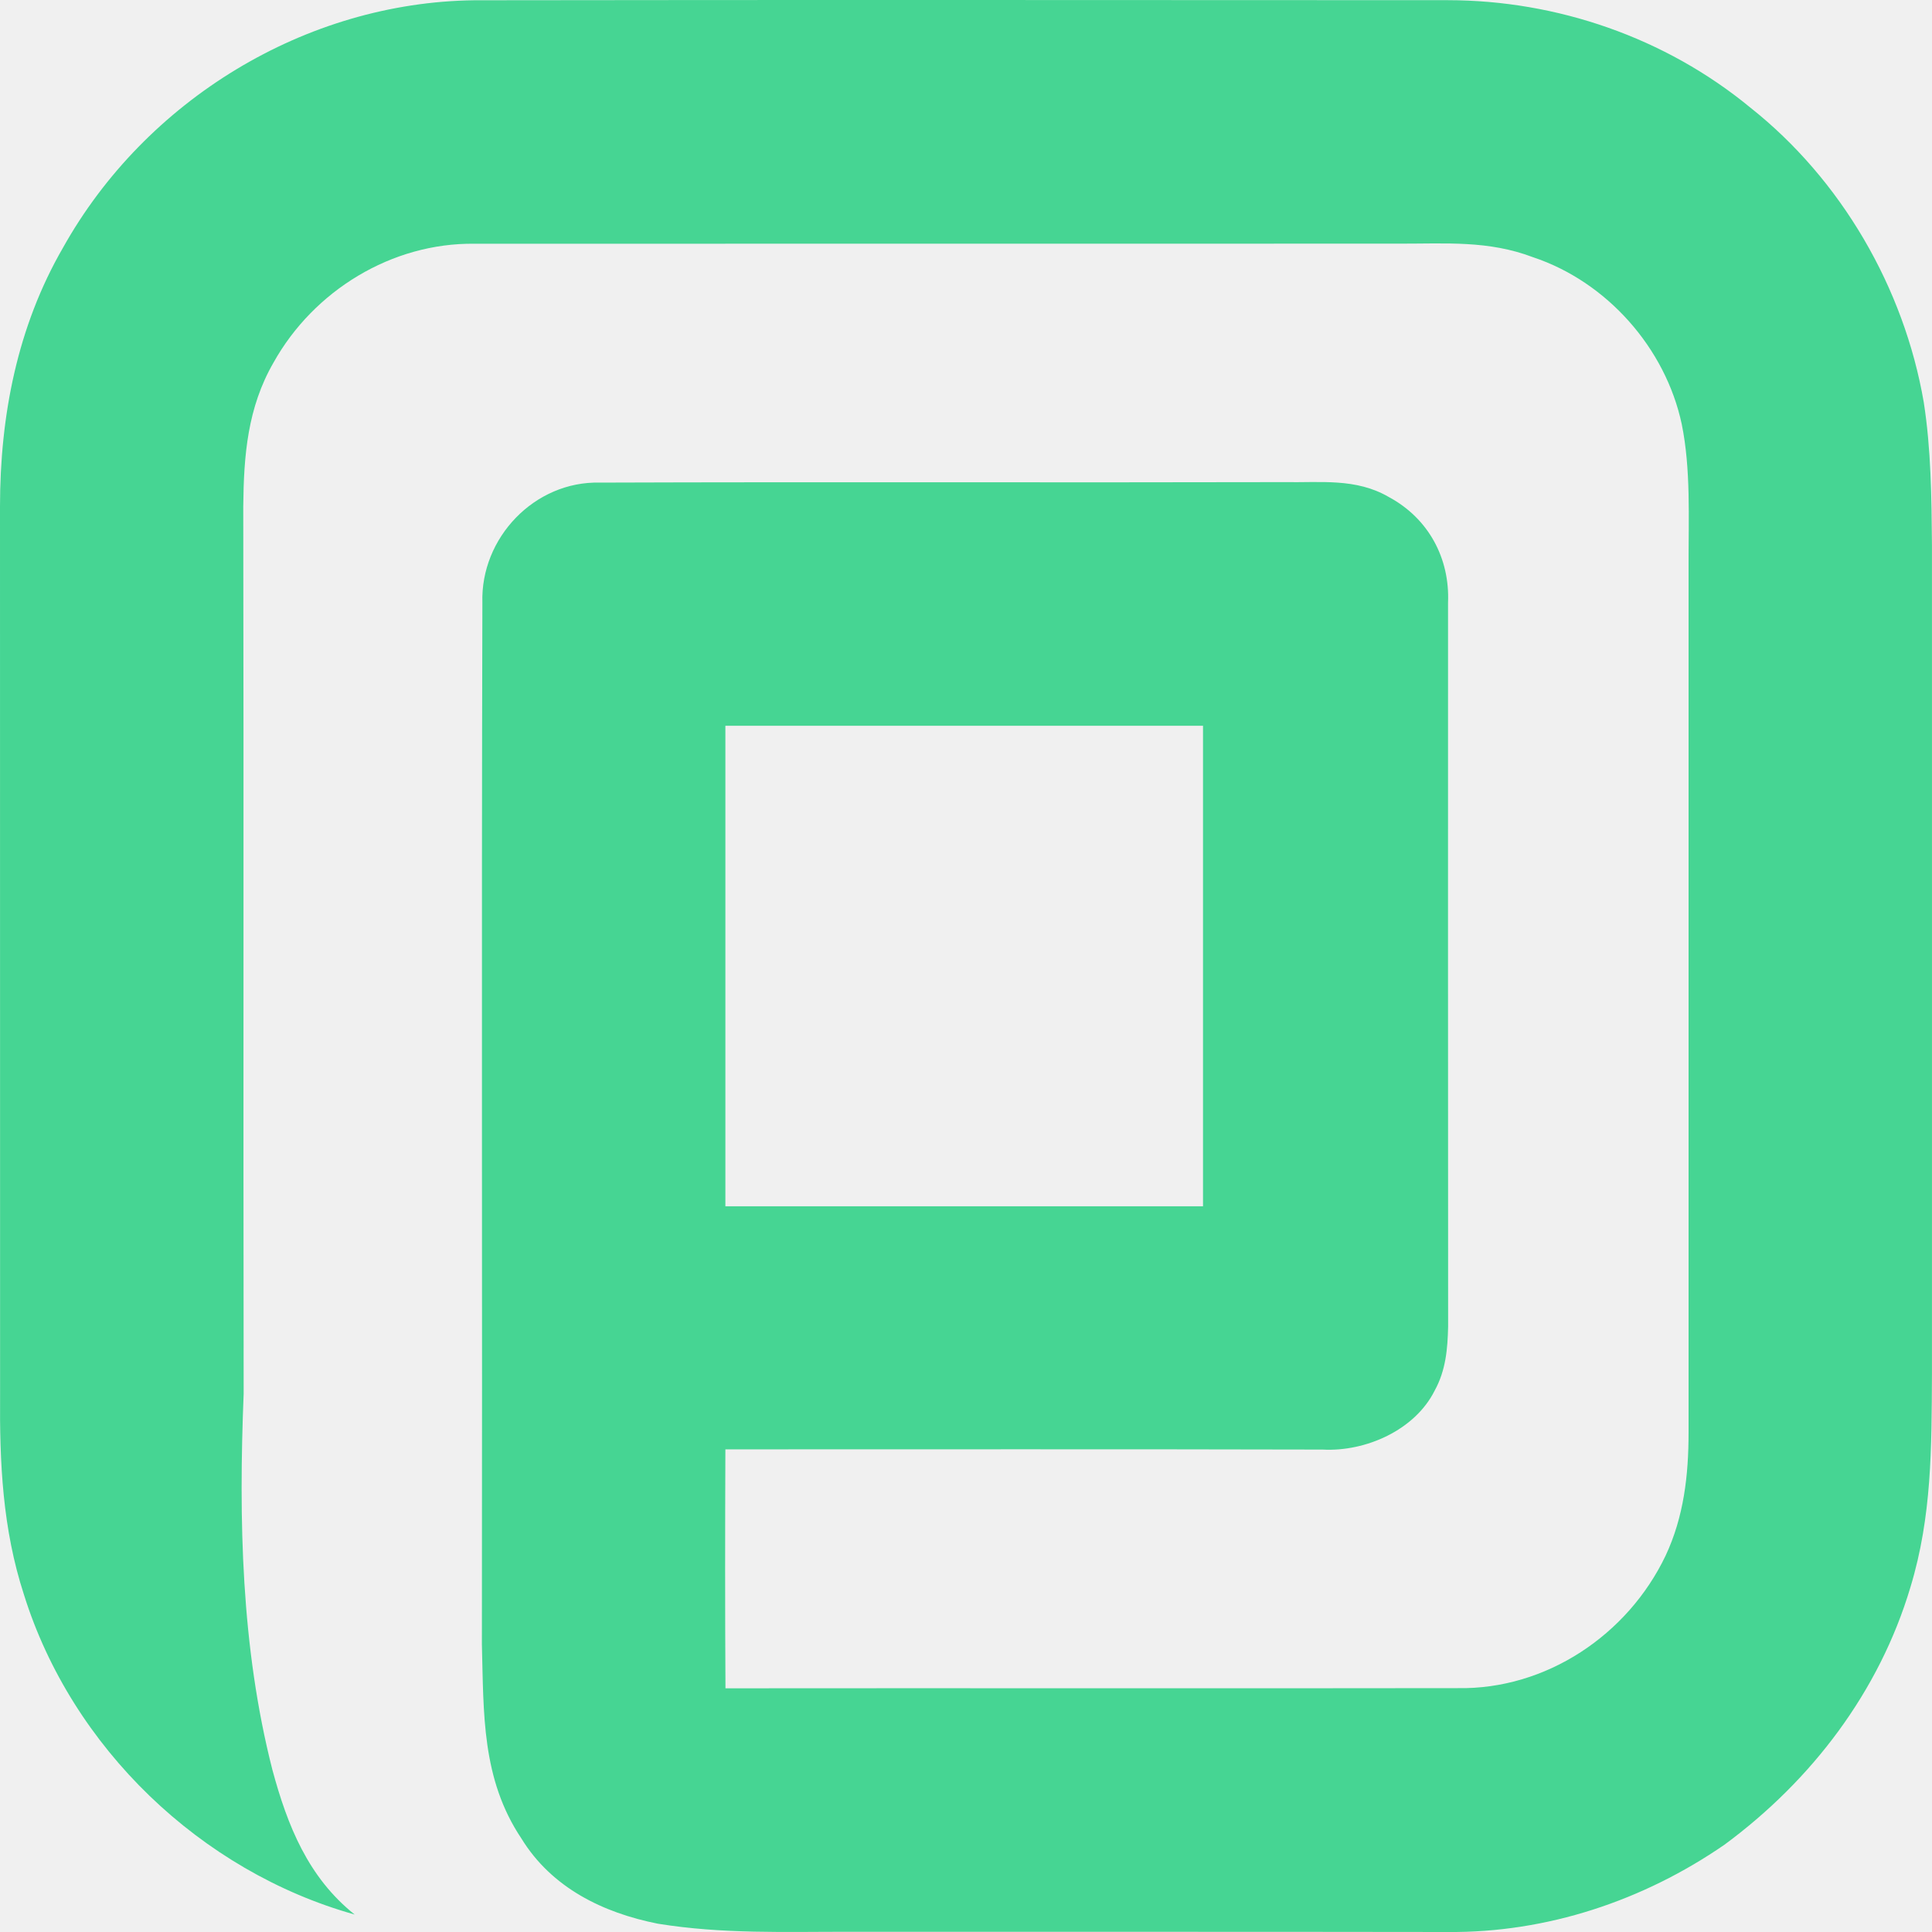
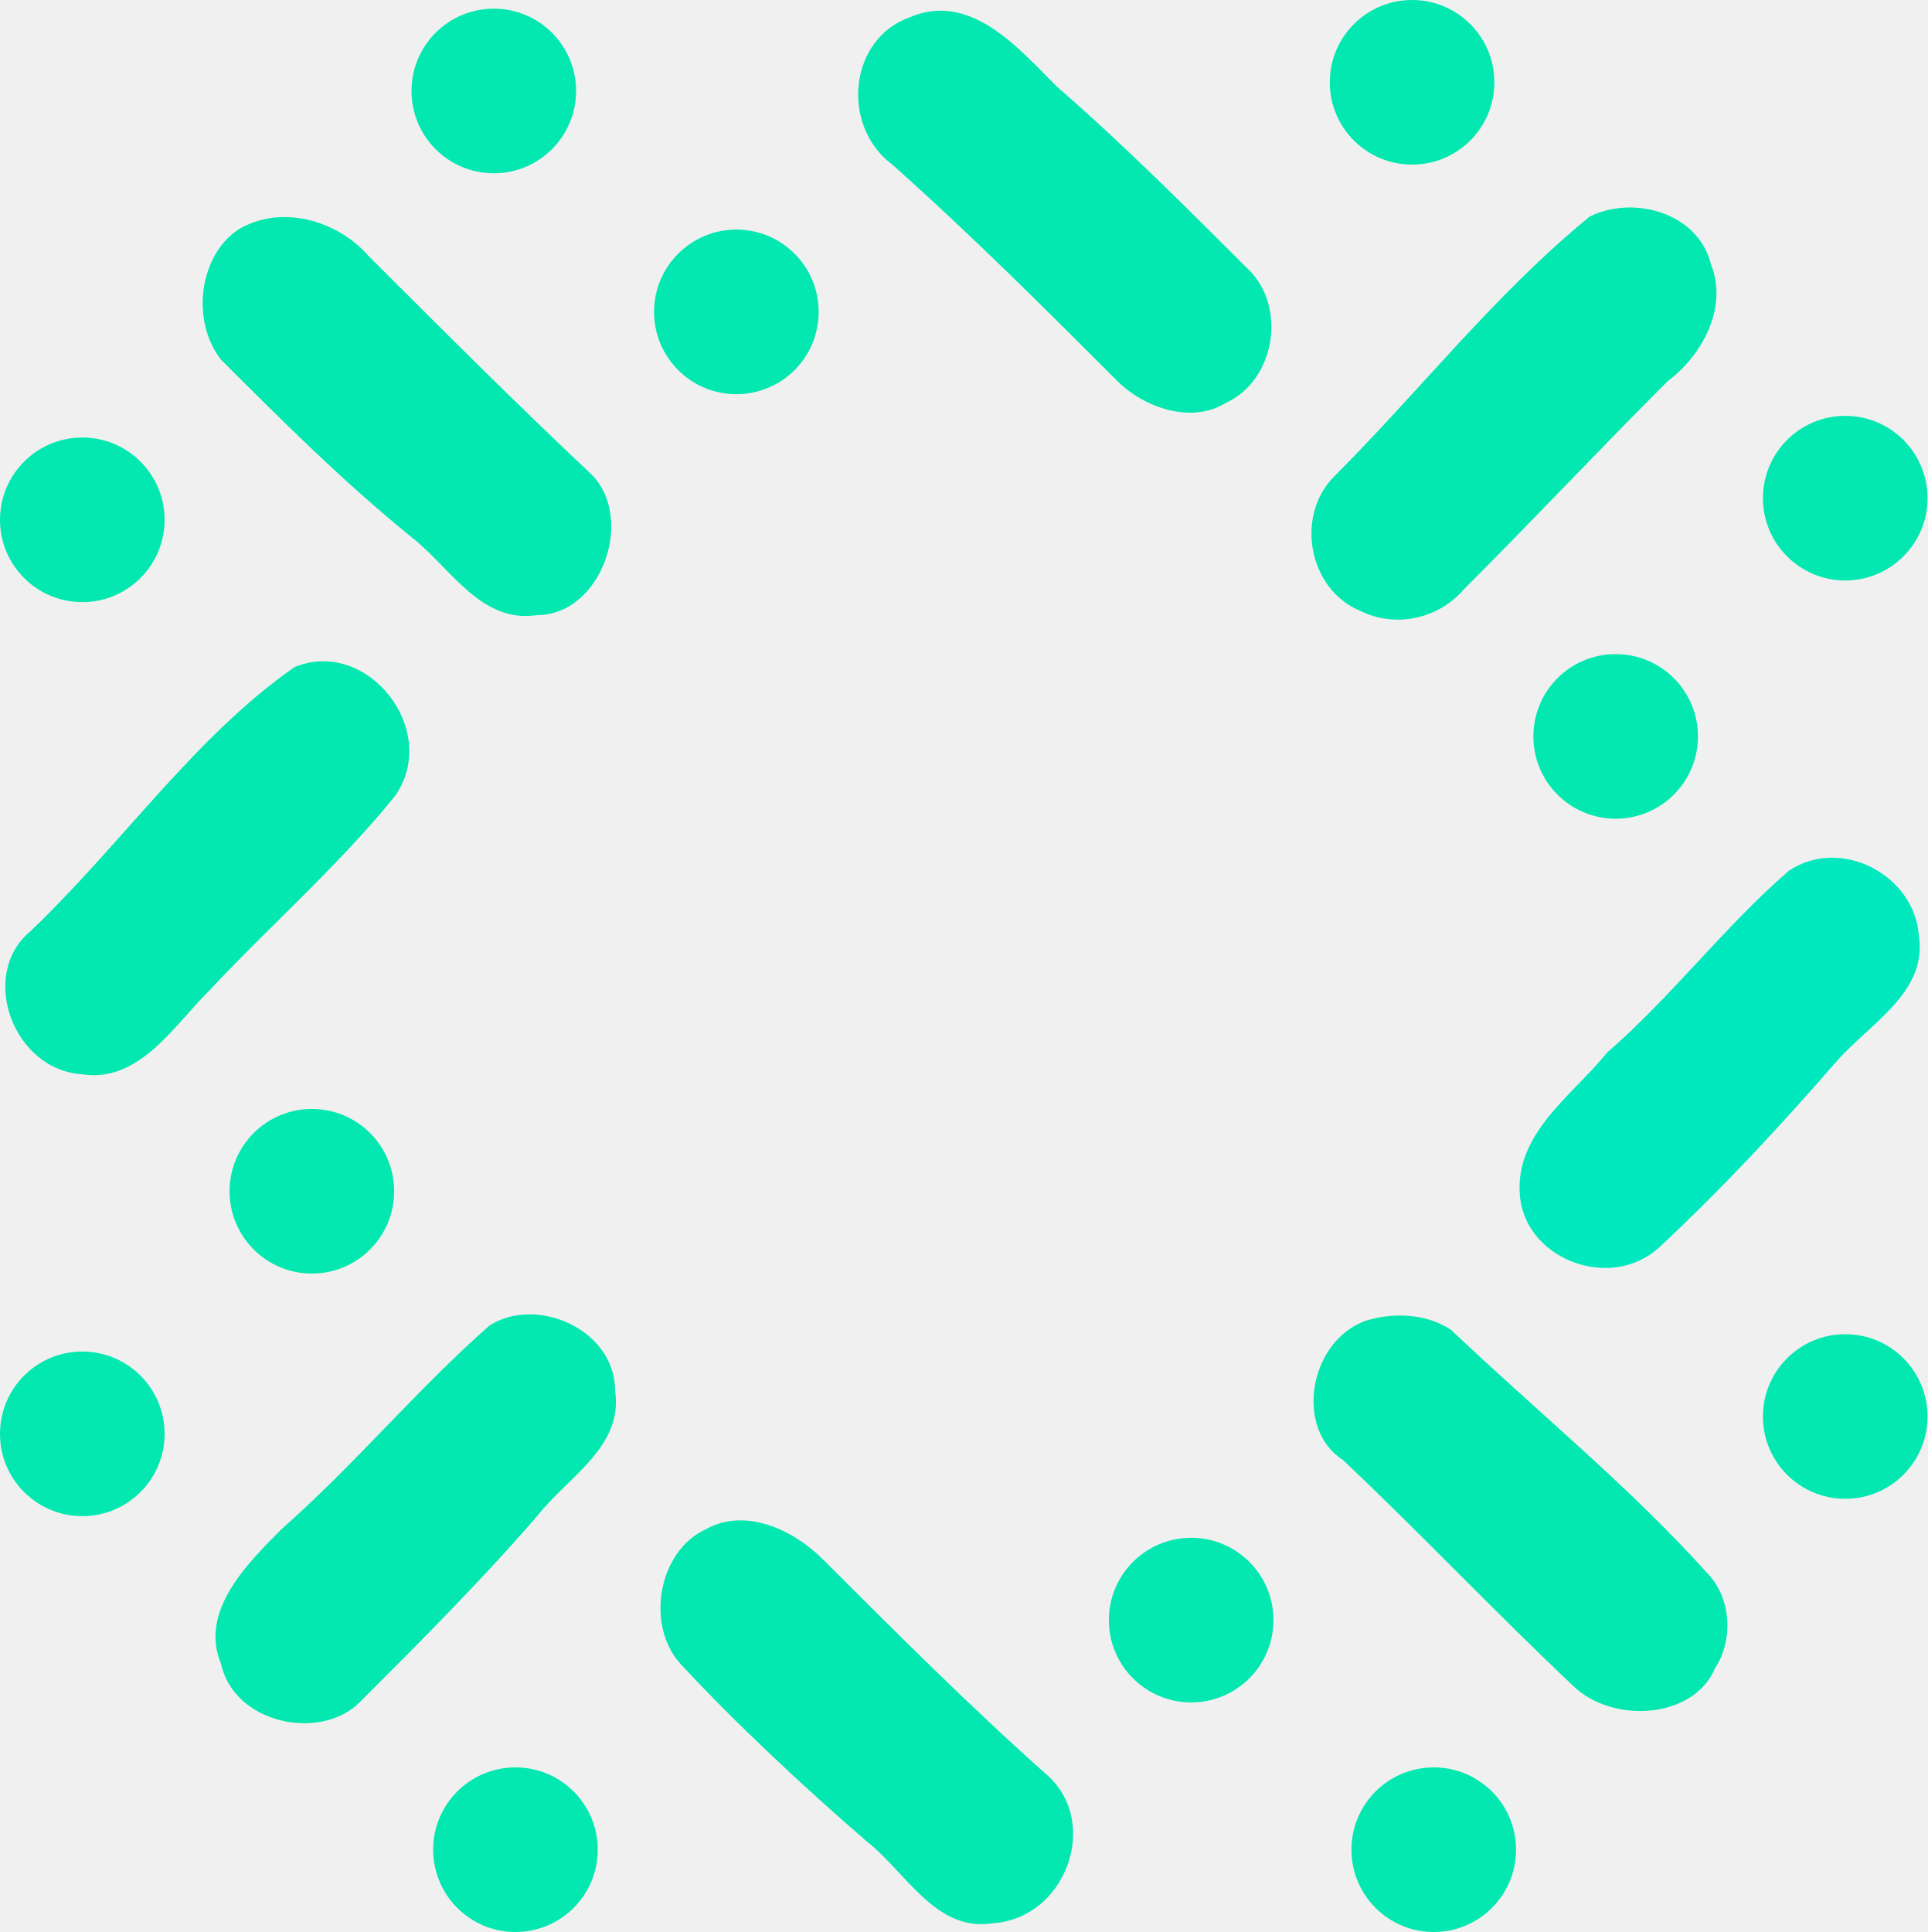
- <svg xmlns="http://www.w3.org/2000/svg" width="44" height="44" viewBox="0 0 44 44" fill="none">
-   <g clip-path="url(#clip0)">
-     <path d="M27.398 27.472H16.52V16.529H27.398V27.472ZM43.812 9.159C43.363 6.553 41.932 4.086 39.856 2.445C37.93 0.859 35.462 0.006 32.971 0.004C25.586 0.002 18.194 -0.005 10.808 0.006C6.953 0.05 3.311 2.284 1.435 5.641C0.393 7.443 0.002 9.468 0 11.533C0.004 18.269 -0.002 25.009 0.002 31.745C-0.011 33.312 0.057 34.816 0.546 36.319C1.635 39.801 4.57 42.62 8.077 43.602C7.017 42.756 6.547 41.579 6.203 40.304C5.49 37.51 5.435 34.608 5.549 31.745C5.538 25.007 5.553 18.269 5.54 11.533C5.551 10.373 5.637 9.284 6.229 8.258C7.142 6.621 8.921 5.527 10.808 5.551C17.827 5.547 24.855 5.553 31.874 5.549C32.934 5.551 33.897 5.472 34.911 5.857C36.596 6.417 37.932 7.926 38.301 9.662C38.509 10.681 38.454 11.812 38.456 12.851V32.624C38.456 33.595 38.349 34.544 37.932 35.431C37.072 37.233 35.212 38.483 33.195 38.446C27.639 38.455 22.077 38.444 16.522 38.45C16.511 36.638 16.513 34.823 16.52 33.008C21.055 33.008 25.588 33.002 30.123 33.013C31.1 33.066 32.223 32.571 32.673 31.671C32.927 31.211 32.969 30.721 32.98 30.209C32.976 24.715 32.978 19.223 32.978 13.728C33.022 12.711 32.53 11.804 31.631 11.32C30.88 10.883 30.077 10.995 29.241 10.98C24.05 10.993 18.852 10.973 13.663 10.991C12.177 10.953 10.94 12.247 10.986 13.728C10.964 21.622 10.986 29.559 10.975 37.457C11.017 39.026 10.966 40.513 11.875 41.871C12.564 42.993 13.729 43.562 14.982 43.811C16.463 44.05 17.88 43.993 19.368 43.995C23.903 43.997 28.436 43.993 32.971 44C35.227 44.02 37.423 43.288 39.275 42.011C41.261 40.546 42.801 38.525 43.51 36.143C43.999 34.533 43.99 32.969 43.999 31.306C43.999 25.007 44.001 18.711 43.999 12.412C43.99 11.331 43.979 10.228 43.812 9.159" fill="#46D593" />
+ <svg xmlns="http://www.w3.org/2000/svg" height="44.6" width="44.5" xml:space="preserve" viewBox="0 0 44.5 44.6" y="0px" x="0px" id="Layer_1" version="1.1">
+   <defs id="defs71" />
+   <style id="style2" type="text/css">
+ 	.st0{fill:#FFFFFF;}
+ 	.st1{fill:#05D5A3;}
+ 	.st2{fill:#02E8B0;}
+ 	.st3{fill:#00E9BE;}
+ </style>
+   <g transform="translate(-2.5,-2.7)" id="g66">
+     <path style="fill:#02e8b0" id="path24" d="m 23.5,3.1 c 1.4,-0.6 2.5,0.7 3.4,1.6 1.5,1.3 3,2.8 4.5,4.3 0.8,0.9 0.5,2.5 -0.6,3 -0.8,0.5 -1.9,0.1 -2.5,-0.5 -1.7,-1.7 -3.4,-3.4 -5.2,-5 -1.2,-0.9 -1,-2.9 0.4,-3.4 z" class="st2" />
+     <path style="fill:#02e8b0" id="path26" d="m 39.2,7.7 c 1,-0.5 2.5,-0.1 2.8,1.1 0.4,1 -0.2,2.1 -1,2.7 -1.6,1.6 -3.1,3.2 -4.7,4.8 -0.6,0.7 -1.6,0.9 -2.4,0.5 -1.2,-0.5 -1.5,-2.2 -0.6,-3.1 2,-2 3.7,-4.2 5.9,-6 z" class="st2" />
+     <path style="fill:#02e8b0" id="path28" d="m 8,8 c 1,-0.6 2.3,-0.2 3,0.6 1.7,1.7 3.4,3.4 5.1,5 1.1,1 0.3,3.3 -1.2,3.3 -1.3,0.2 -2,-1.1 -2.9,-1.8 C 10.4,13.8 9,12.4 7.6,11 6.9,10.1 7.1,8.6 8,8 Z" class="st2" />
+     <path style="fill:#02e8b0" id="path30" d="m 9.3,18.1 c 1.7,-0.7 3.4,1.5 2.3,3 -1.3,1.6 -2.9,3 -4.3,4.5 C 6.5,26.4 5.7,27.7 4.4,27.5 2.8,27.4 2,25.2 3.2,24.2 5.3,22.2 7,19.7 9.3,18.1 Z" class="st2" />
+     <path style="fill:#00e9be" id="path32" d="m 43.8,22.8 c 1.2,-0.8 2.9,0.1 3,1.5 0.2,1.3 -1.1,2 -1.9,2.9 -1.3,1.5 -2.7,3 -4.1,4.3 -1.1,1 -3,0.3 -3.2,-1.1 -0.2,-1.5 1.2,-2.4 2,-3.4 1.5,-1.3 2.7,-2.9 4.2,-4.2 z" class="st3" />
+     <path style="fill:#02e8b0" id="path34" d="m 13.8,33.3 c 1.1,-0.7 2.9,0.1 2.9,1.5 0.2,1.3 -1.1,2 -1.8,2.9 -1.3,1.5 -2.7,2.9 -4.1,4.3 C 9.9,42.9 7.9,42.5 7.6,41.1 7.1,39.9 8.2,38.8 9,38 c 1.7,-1.5 3.1,-3.2 4.8,-4.7 z" class="st2" />
+     <path style="fill:#02e8b0" id="path36" d="m 34,33.2 c 0.6,-0.2 1.4,-0.2 2,0.2 2,1.9 4.1,3.6 5.9,5.6 0.6,0.6 0.6,1.6 0.2,2.2 -0.5,1.2 -2.4,1.3 -3.3,0.4 C 37,39.9 35.3,38.1 33.5,36.4 32.4,35.7 32.7,33.7 34,33.2 Z" class="st2" />
+     <path style="fill:#02e8b0" id="path38" d="m 18.8,38 c 0.9,-0.5 2,0 2.7,0.7 1.7,1.7 3.4,3.4 5.2,5 1.2,1.1 0.4,3.3 -1.3,3.4 -1.3,0.2 -2,-1.2 -2.9,-1.9 -1.5,-1.3 -3,-2.7 -4.3,-4.1 -0.8,-0.9 -0.5,-2.6 0.6,-3.1 z" class="st2" />
+     <g id="g64">
+       <circle style="fill:#02e8b0" id="circle40" r="1.9" cy="4.8" cx="13.9" class="st2" />
+       <circle style="fill:#02e8b0" id="circle42" r="1.9" cy="9.9" cx="19.5" class="st2" />
+       <circle style="fill:#02e8b0" id="circle44" r="1.9" cy="14.7" cx="4.4" class="st2" />
+       <circle style="fill:#02e8b0" id="circle46" r="1.9" cy="4.6" cx="35.1" class="st2" />
+       <circle style="fill:#02e8b0" id="circle48" r="1.9" cy="14.2" cx="45.1" class="st2" />
+       <circle style="fill:#02e8b0" id="circle50" r="1.9" cy="19.7" cx="39.8" class="st2" />
+       <circle style="fill:#02e8b0" id="circle52" r="1.9" cy="35.4" cx="45.1" class="st2" />
+       <circle style="fill:#02e8b0" id="circle54" r="1.9" cy="40.1" cx="30" class="st2" />
+       <circle style="fill:#02e8b0" id="circle56" r="1.9" cy="45.4" cx="35.6" class="st2" />
+       <circle style="fill:#02e8b0" id="circle58" r="1.9" cy="45.4" cx="14.4" class="st2" />
+       <circle style="fill:#02e8b0" id="circle60" r="1.9" cy="30.2" cx="9.7" class="st2" />
+       <circle style="fill:#02e8b0" id="circle62" r="1.9" cy="35.8" cx="4.4" class="st2" />
+     </g>
  </g>
-   <defs>
-     <clipPath id="clip0">
-       <rect width="44" height="44" fill="white" />
-     </clipPath>
-   </defs>
</svg>
